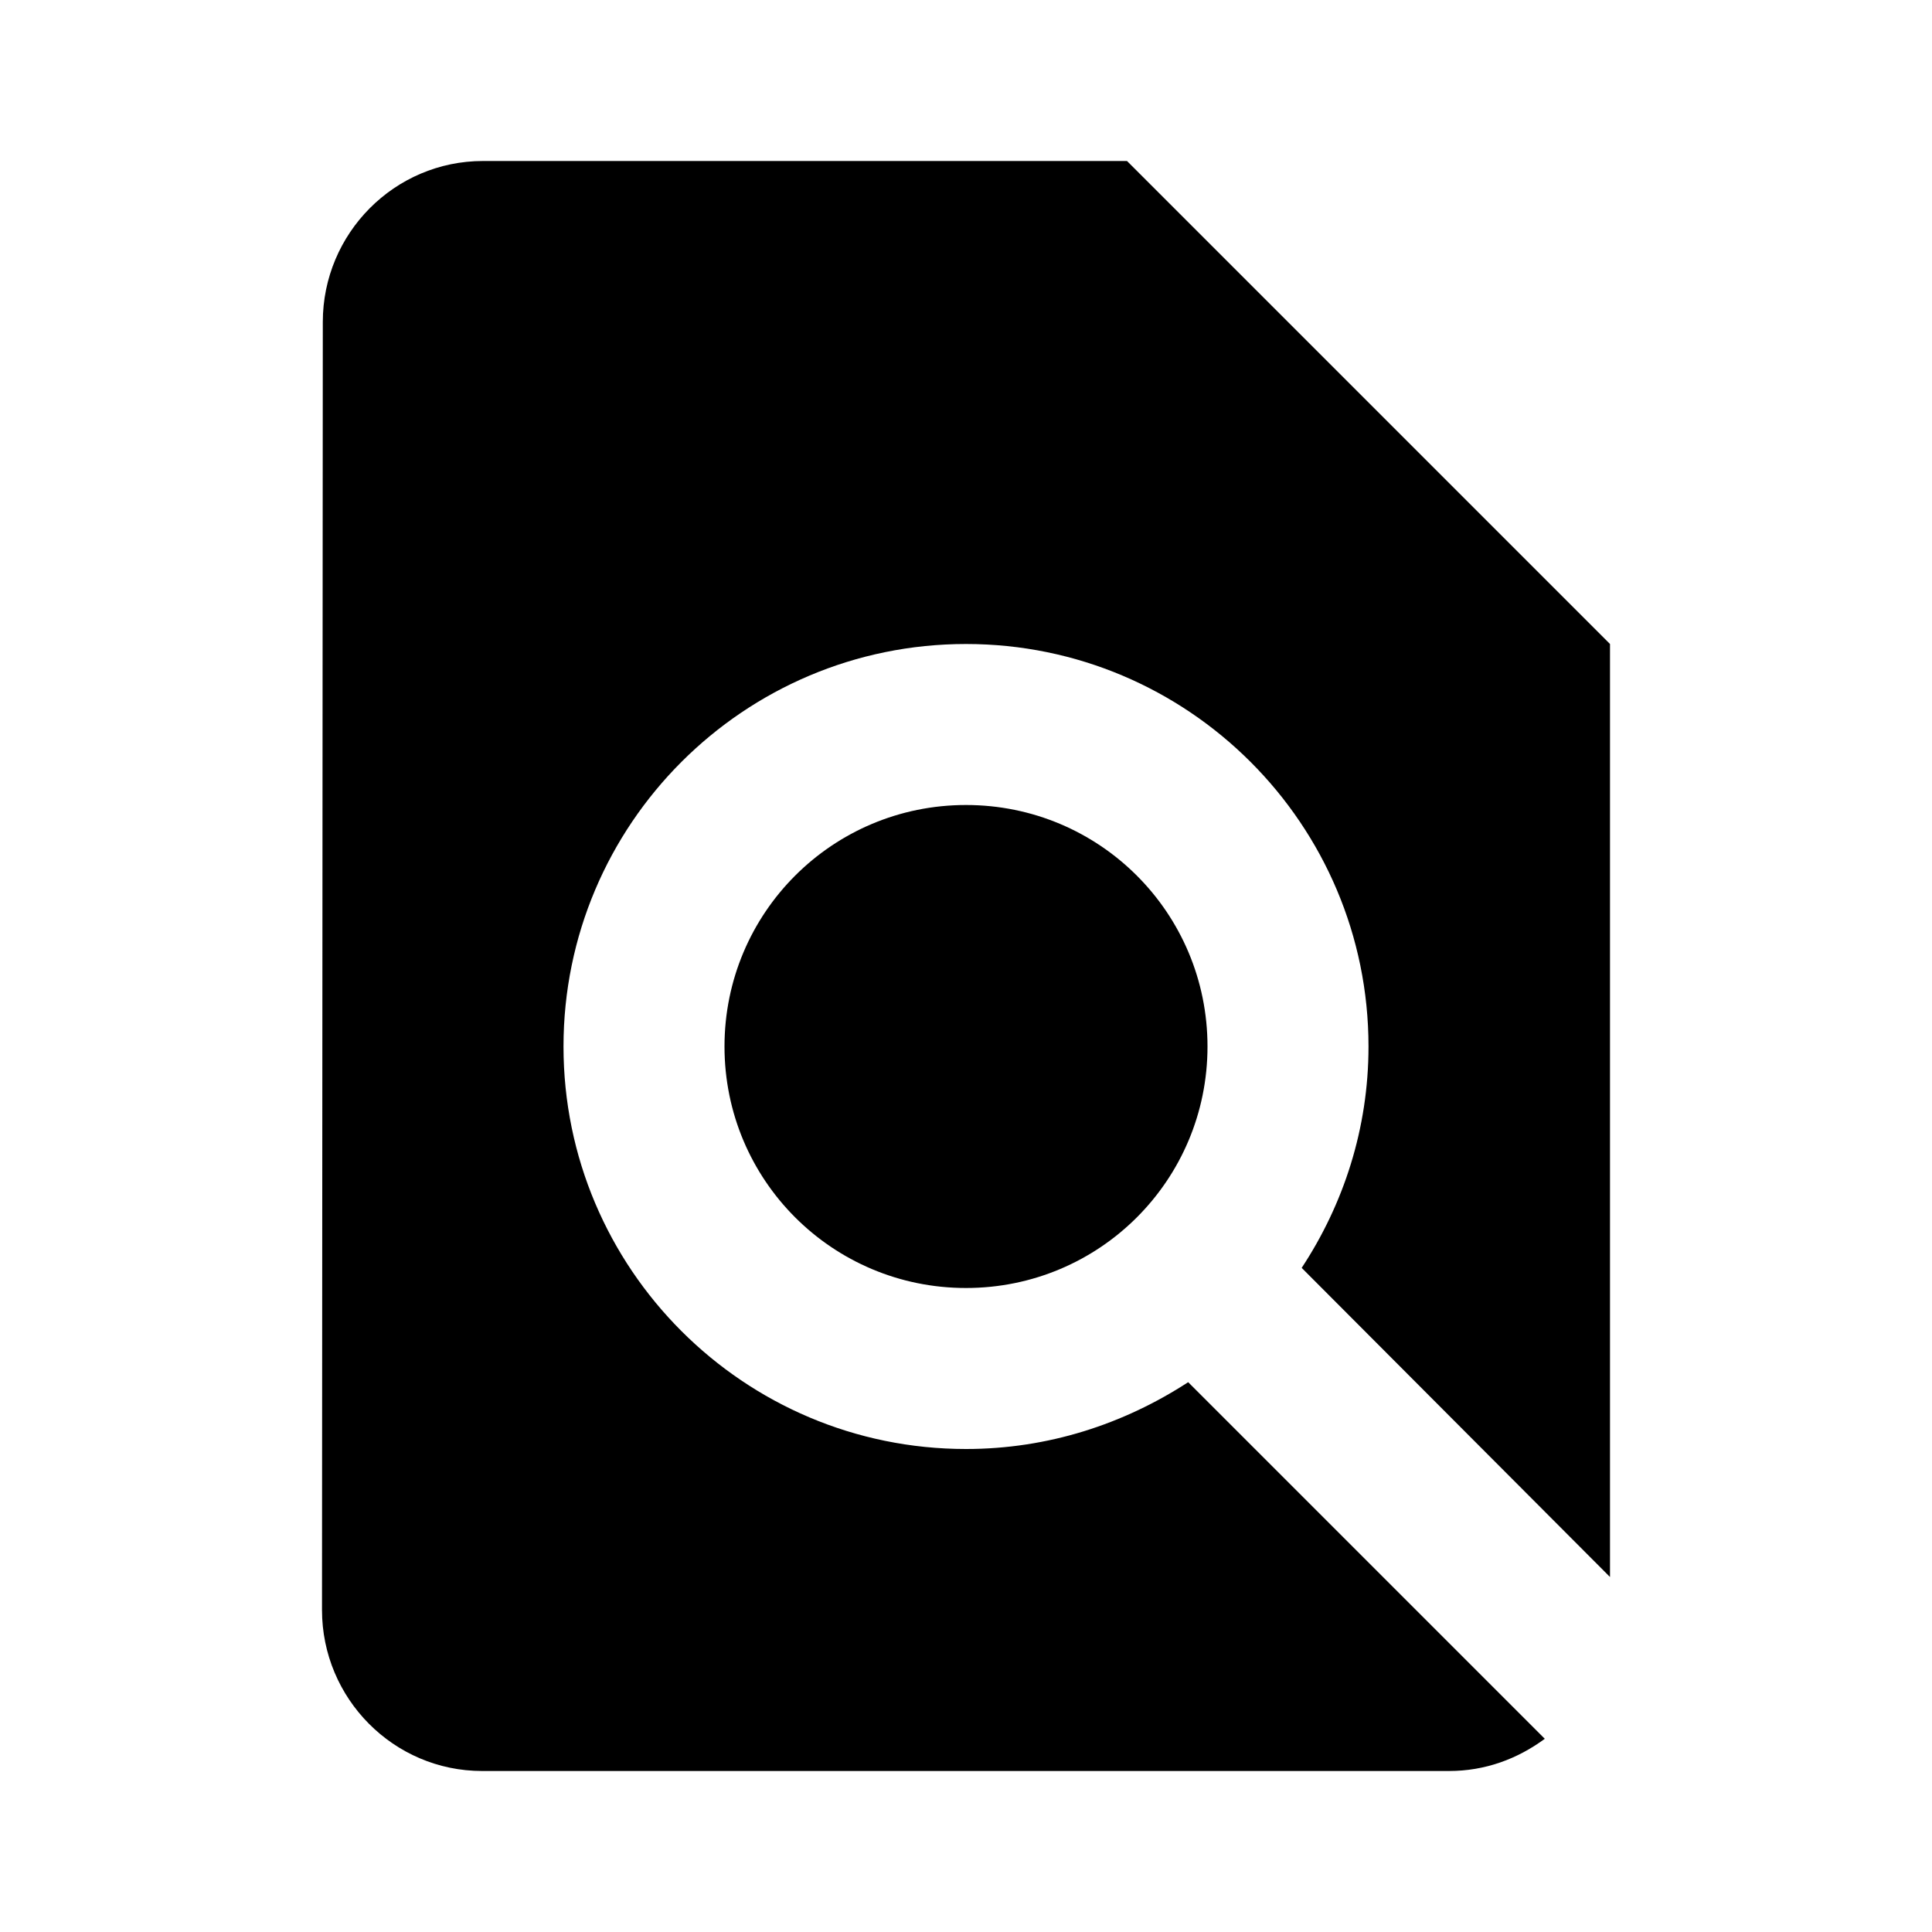
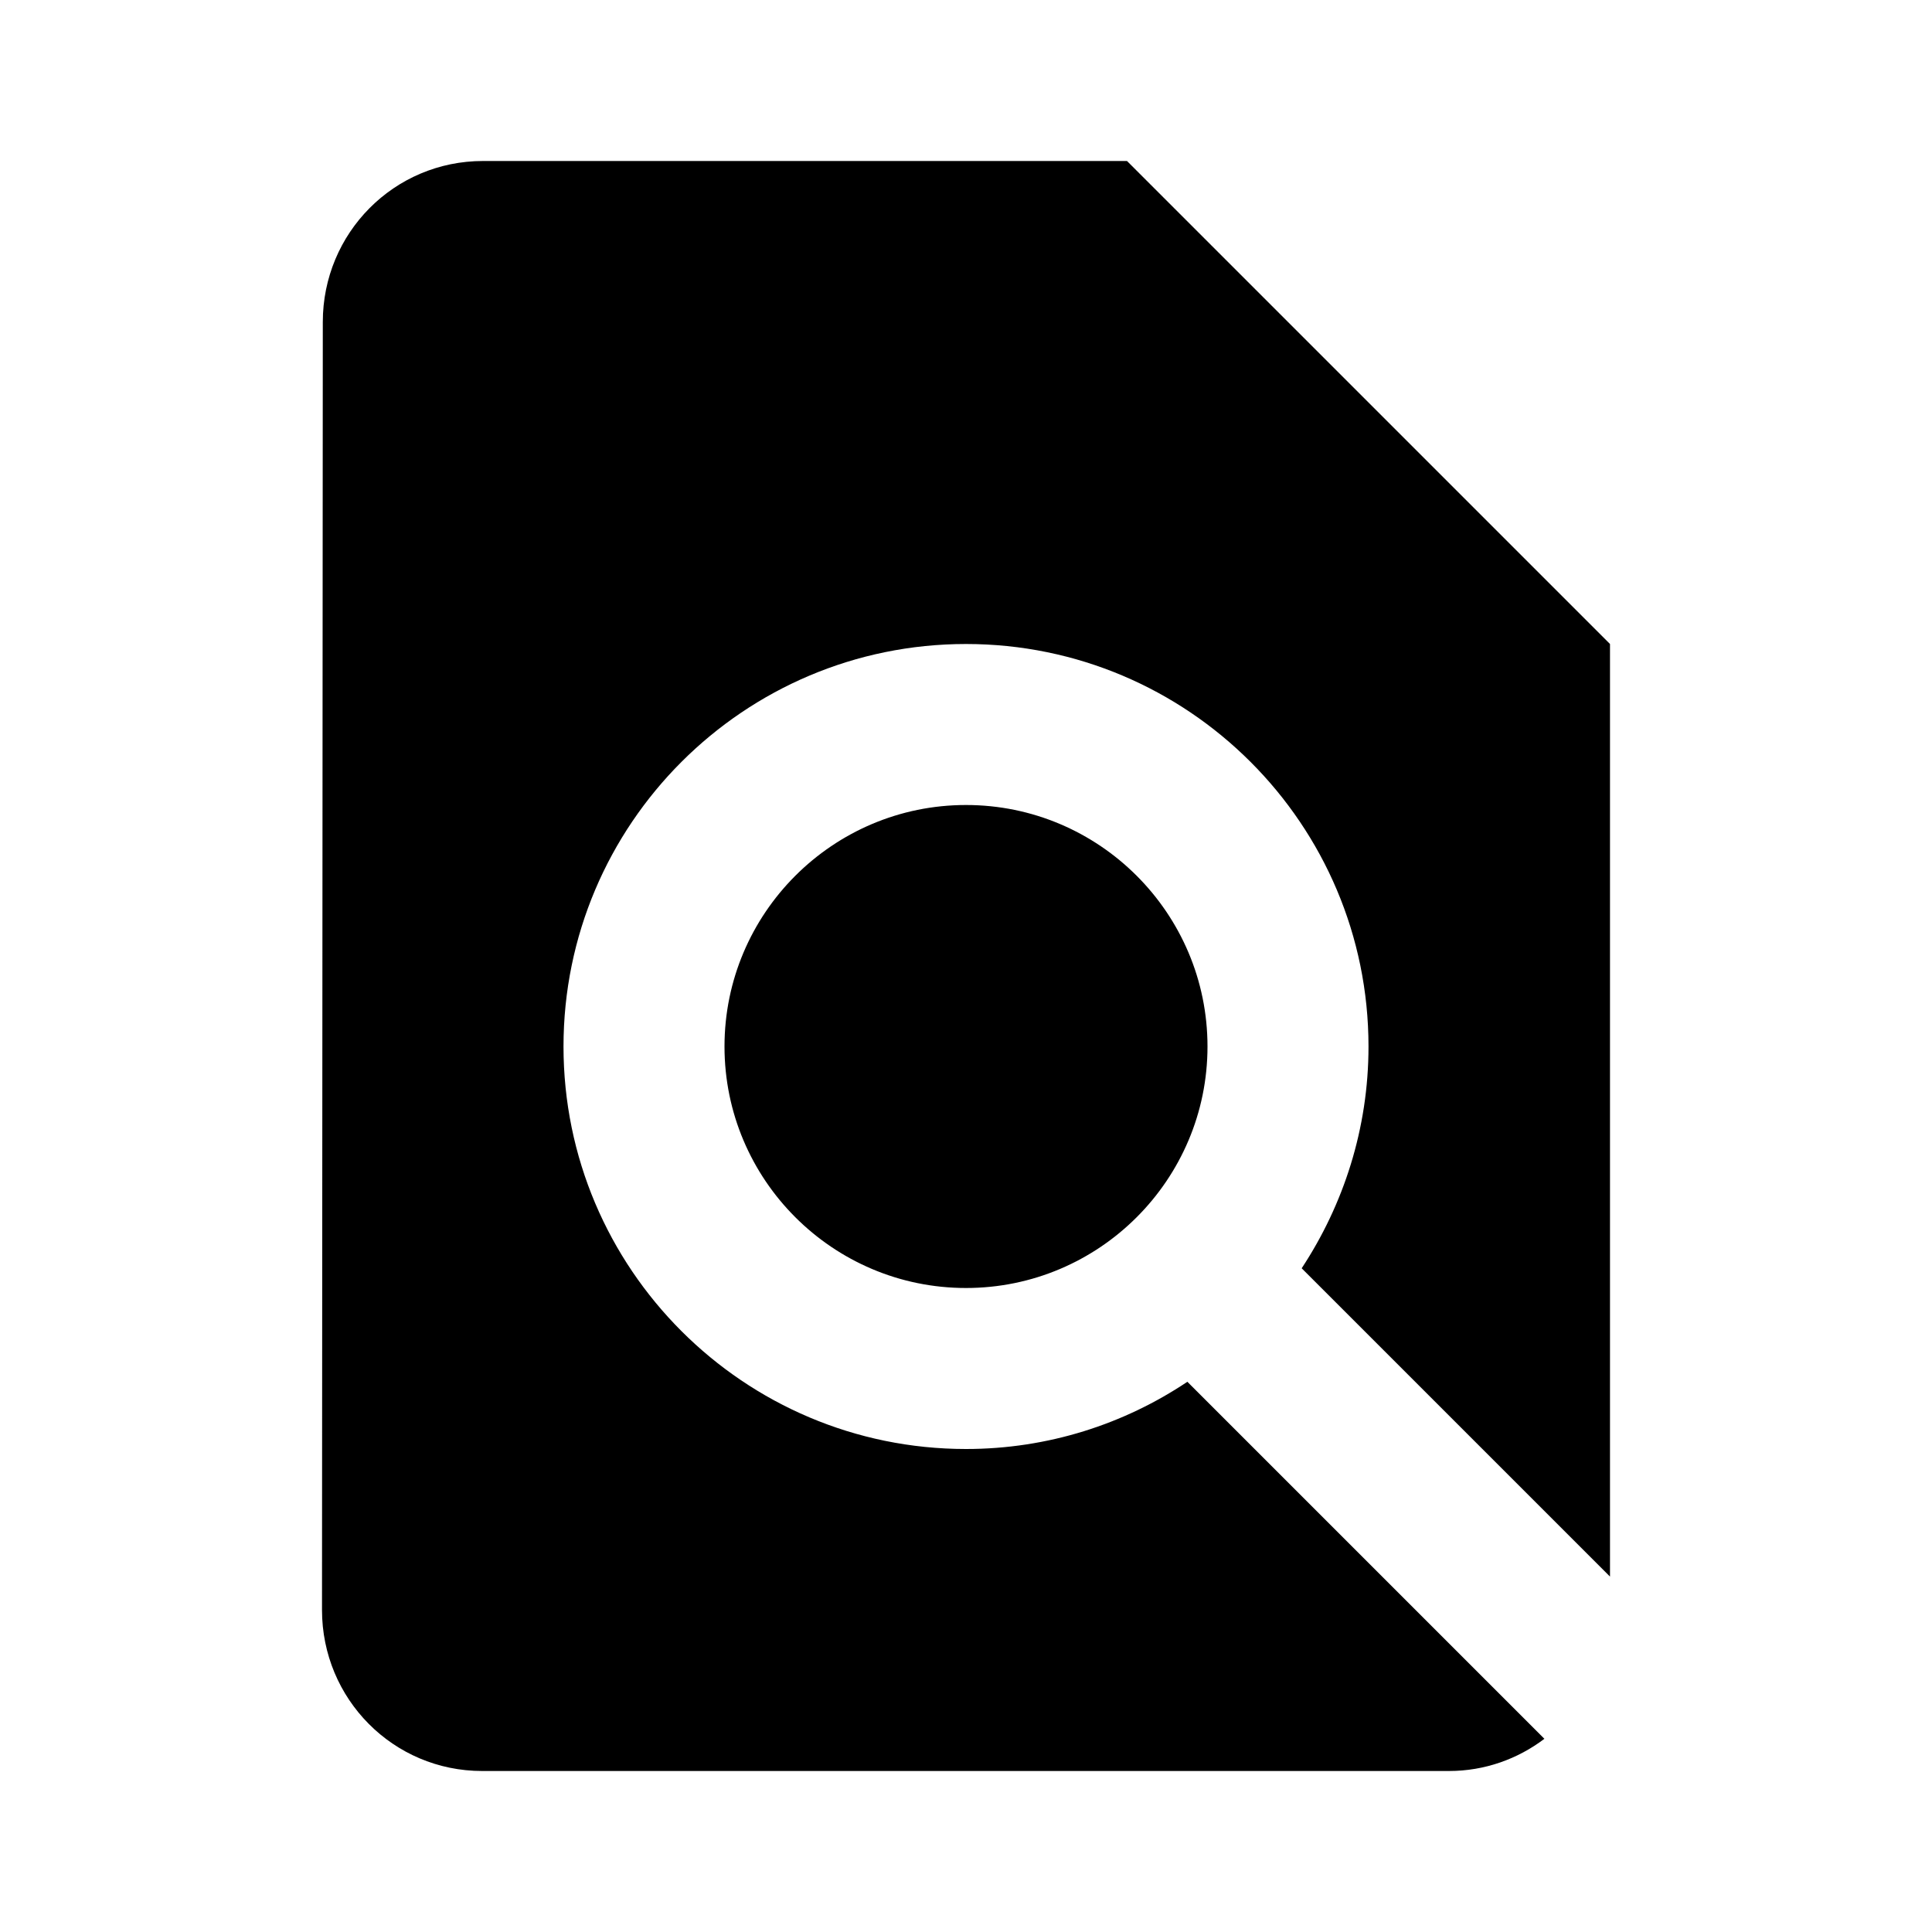
- <svg xmlns="http://www.w3.org/2000/svg" width="24" height="24" viewBox="0 0 24 24">
-   <path d="M20 19.59V8l-6-6H6c-1.1 0-1.99.9-1.99 2L4 20c0 1.1.89 2 1.99 2H18c.45 0 .85-.15 1.19-.4l-4.43-4.43c-.8.52-1.74.83-2.76.83-2.76 0-5-2.24-5-5s2.24-5 5-5 5 2.24 5 5c0 1.02-.31 1.96-.83 2.75L20 19.59zM9 13c0 1.66 1.34 3 3 3s3-1.34 3-3-1.34-3-3-3-3 1.34-3 3z" />
+ <svg xmlns="http://www.w3.org/2000/svg" width="48" height="48" viewBox="0 0 48 48">
+   <path d="M40 39.17V16L28 4H12C9.79 4 8.02 5.79 8.02 8L8 40c0 2.21 1.77 4 3.98 4H36c.89 0 1.71-.3 2.37-.8l-8.87-8.87C27.93 35.38 26.04 36 24 36c-5.52 0-10-4.48-10-10s4.48-10 10-10 10 4.48 10 10c0 2.04-.62 3.93-1.66 5.51L40 39.17zM18 26c0 3.31 2.69 6 6 6s6-2.69 6-6-2.69-6-6-6-6 2.69-6 6z" />
</svg>
